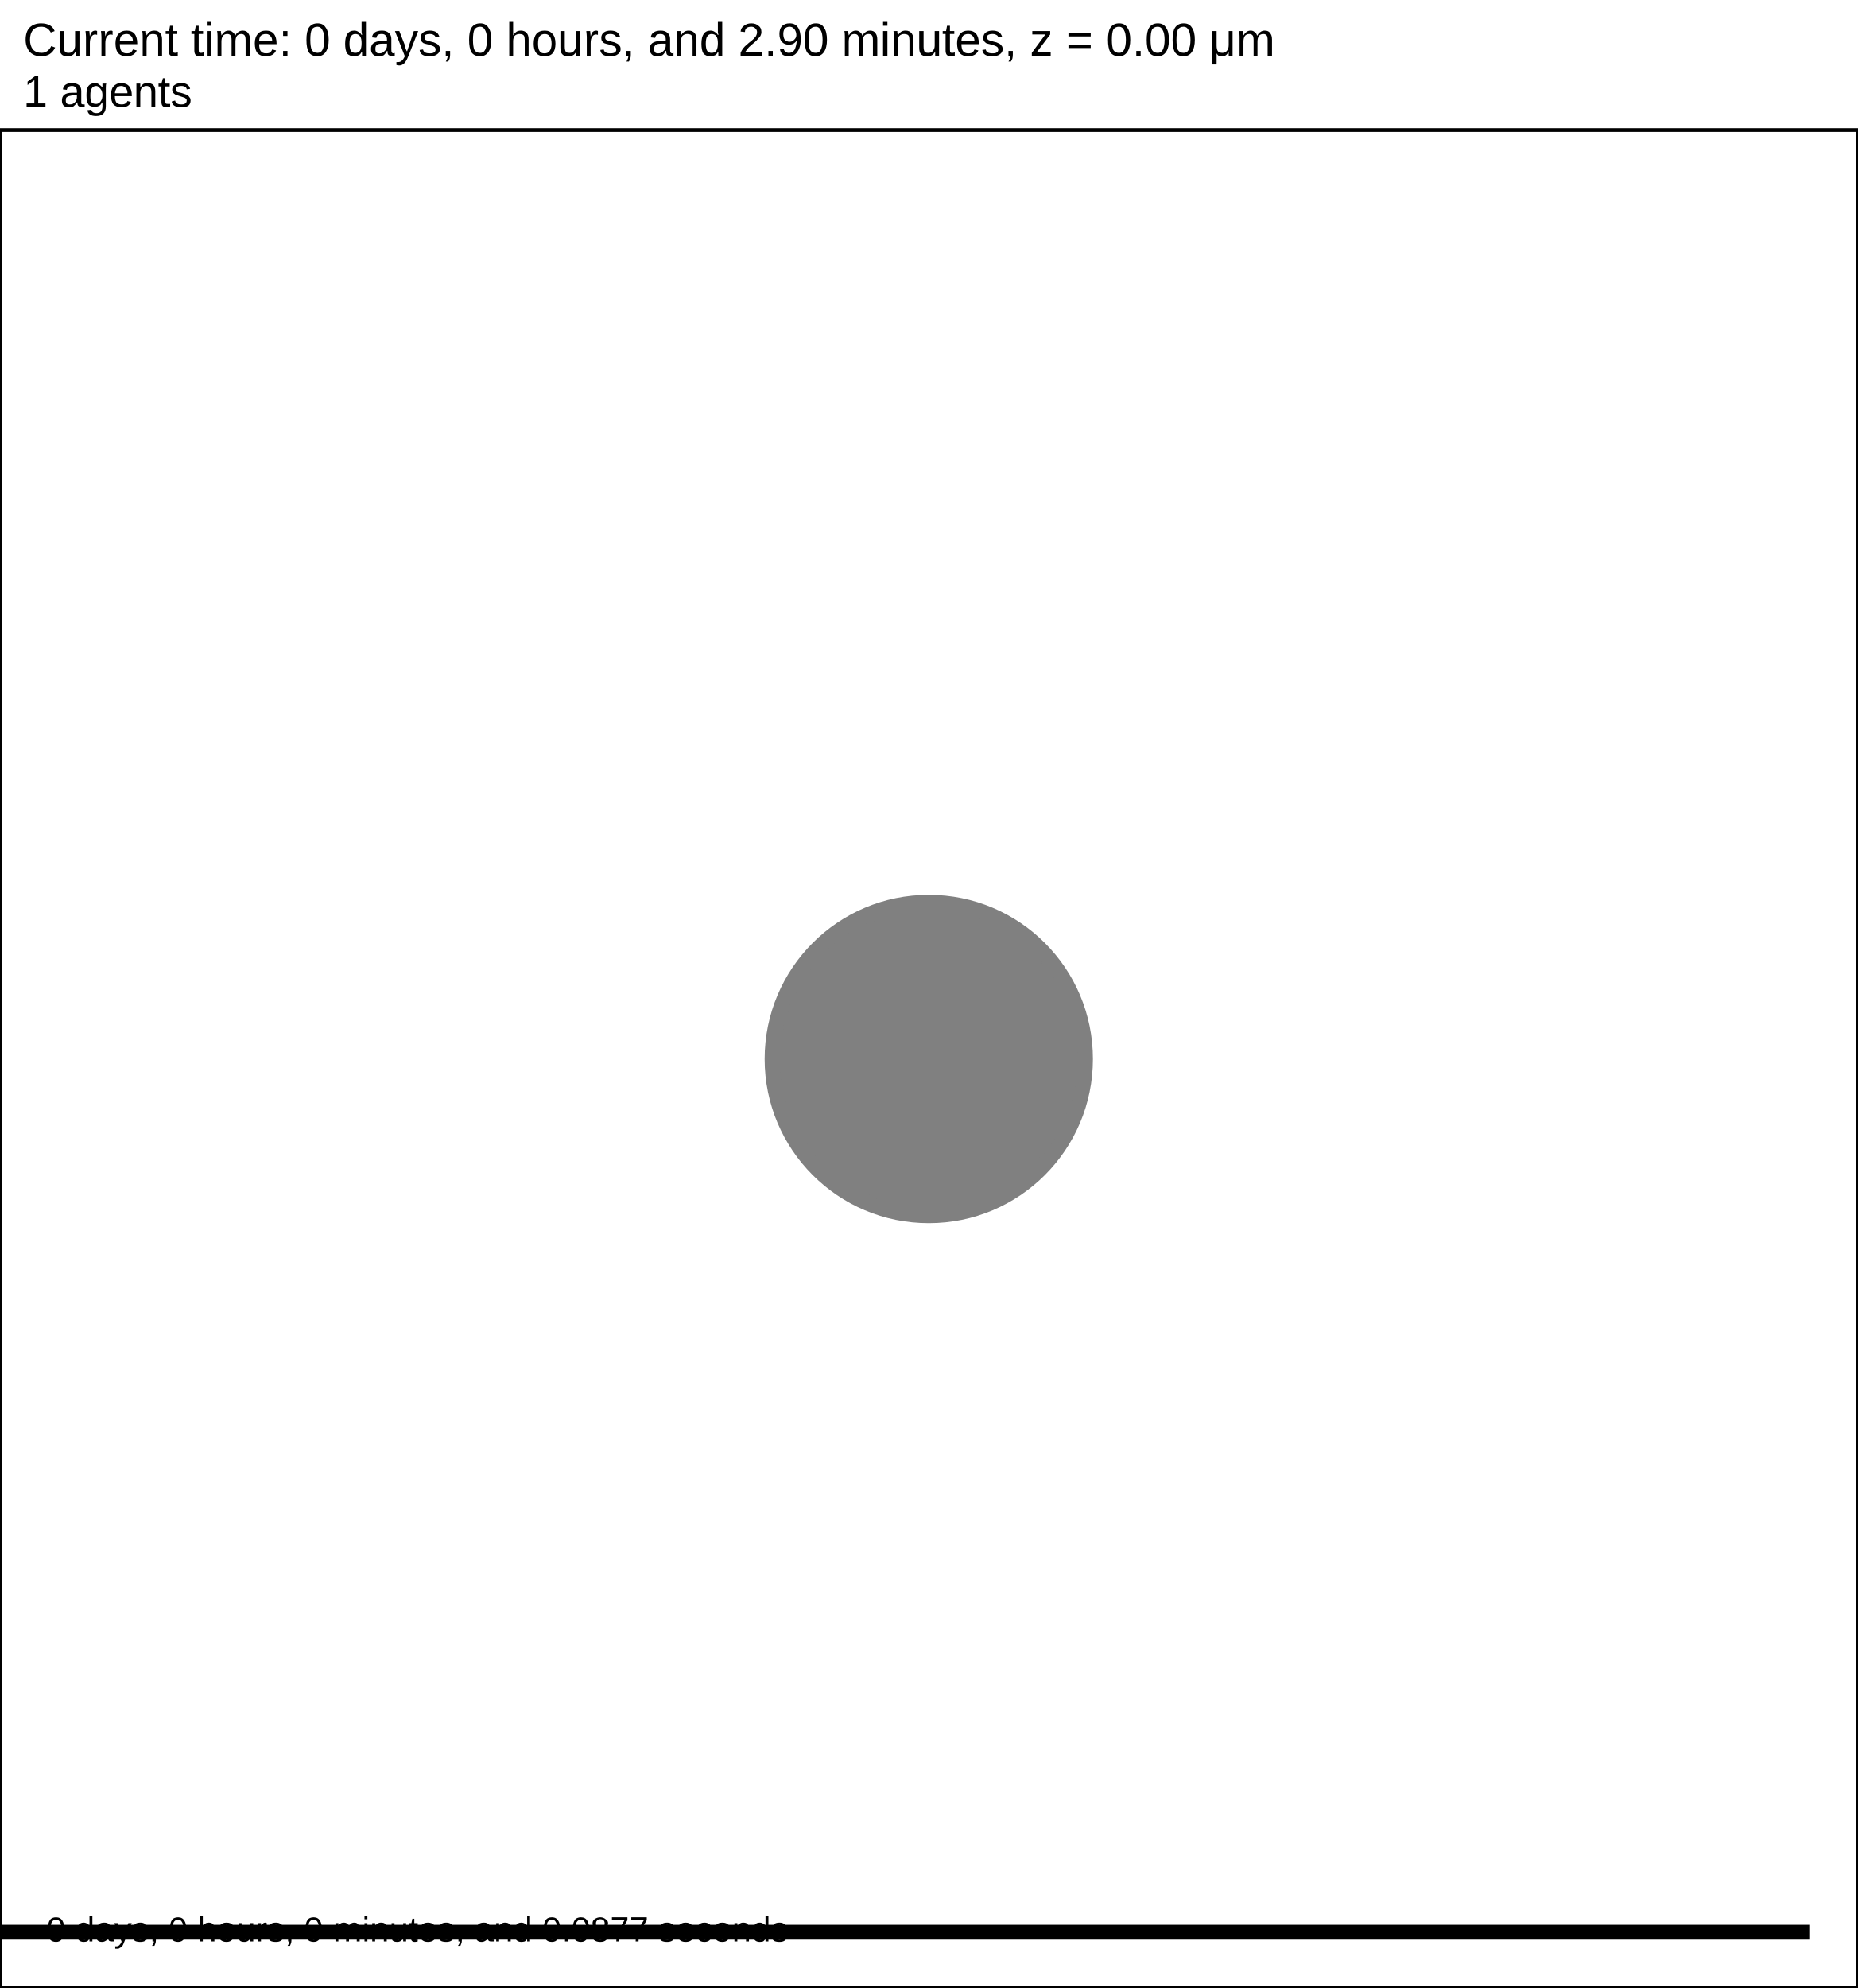
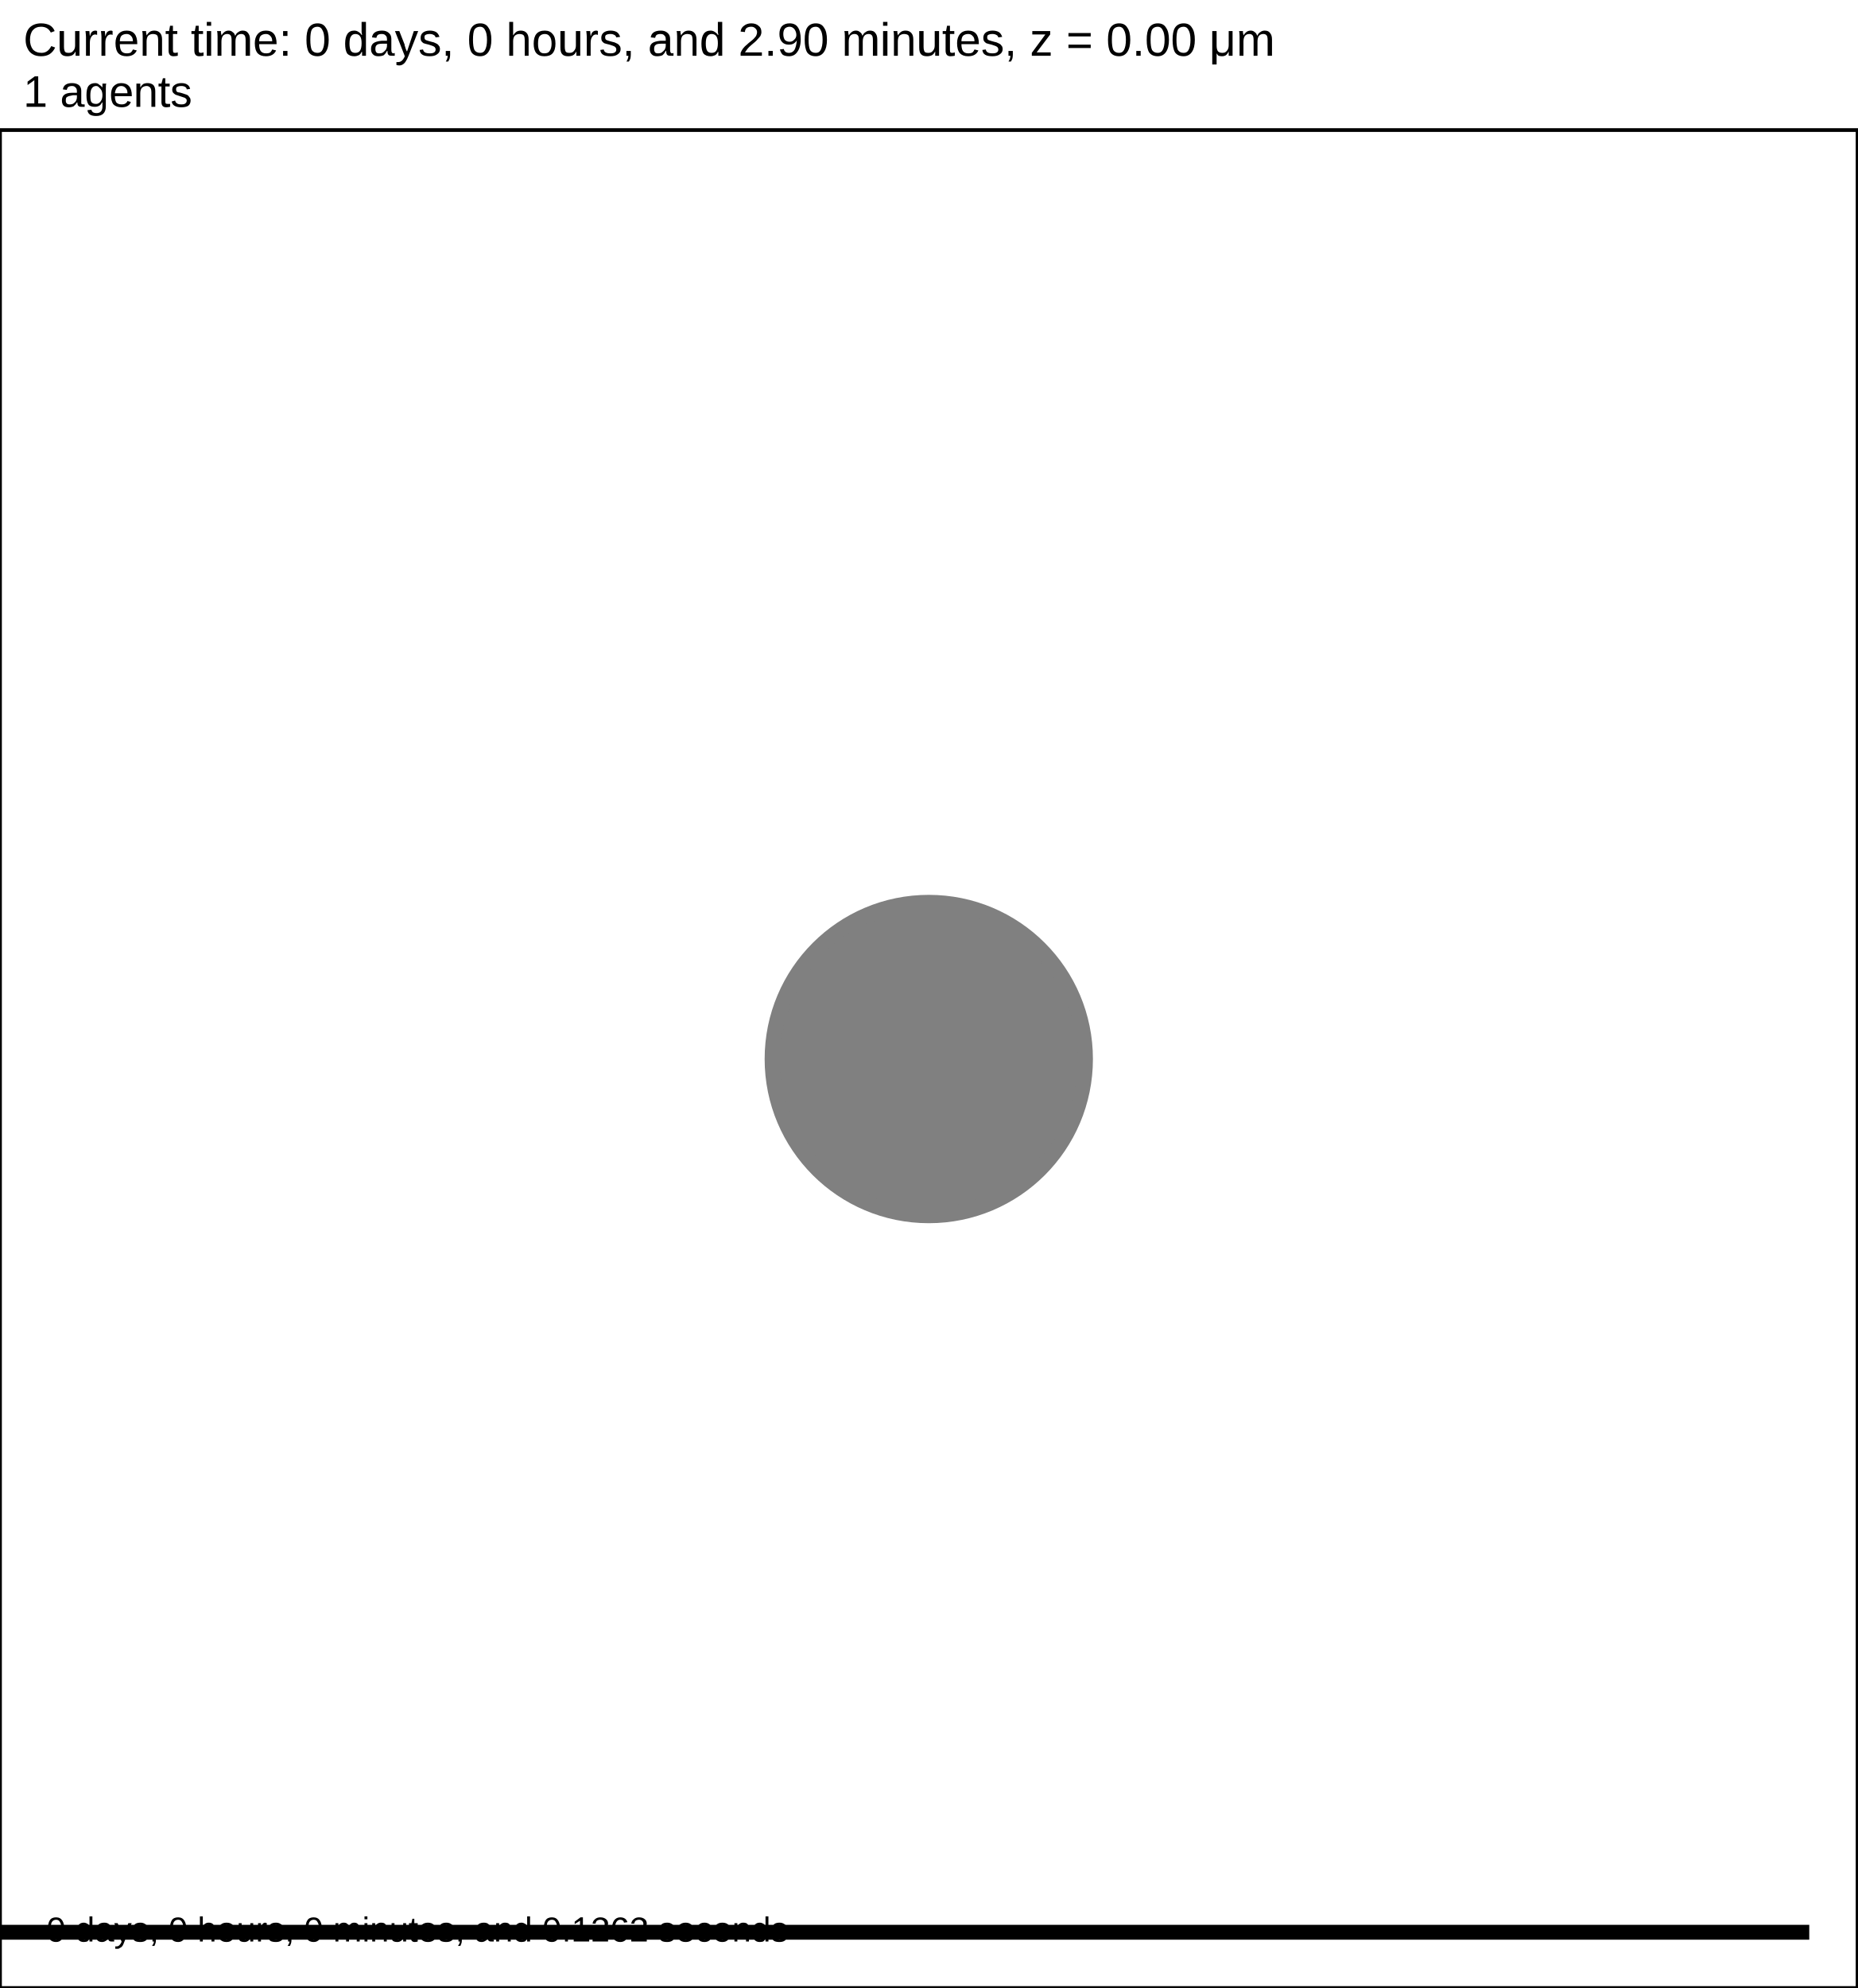
<svg xmlns="http://www.w3.org/2000/svg" version="1.1" width="60" height="64.2" id="svg2">
  <rect x="0" y="0" width="60" height="64.2" stroke-width="0.12" stroke="white" fill="white" />
  <text x="0.75" y="1.8" font-family="Arial" font-size="1.5" fill="black">
   Current time: 0 days, 0 hours, and 2.90 minutes, z = 0.00 μm
  </text>
  <text x="0.75" y="3.45" font-family="Arial" font-size="1.425" fill="black">
   1 agents
  </text>
  <g id="tissue" transform="translate(0,64.2) scale(1,-1)">
    <g id="ECM">
  </g>
    <g id="cells">
      <g id="cell0" type="default" dead="false">
-         <circle cx="30" cy="30" r="5.013" stroke-width="0.5" stroke="black" fill="grey" />
+         <circle cx="30" cy="30" r="5" stroke-width="0.5" stroke="black" fill="grey" />
        <circle cx="30" cy="30" r="5.052" stroke-width="0.5" stroke="grey" fill="grey" />
      </g>
    </g>
  </g>
  <rect x="-141.5" y="62.1" width="200" height="0.6" stroke-width="0.12" stroke="rgb(255,255,255)" fill="rgb(0,0,0)" />
  <text x="-141.125" y="61.725" font-family="Arial" font-size="1.5" fill="black">
   200 μm
  </text>
  <text x="1.5" y="62.7" font-family="Arial" font-size="1.125" fill="black">
-    0 days, 0 hours, 0 minutes, and 0.0877 seconds
+    0 days, 0 hours, 0 minutes, and 0.1262 seconds
  </text>
  <rect x="0" y="4.2" width="60" height="60" stroke-width="0.12" stroke="rgb(0,0,0)" fill="none" />
</svg>
